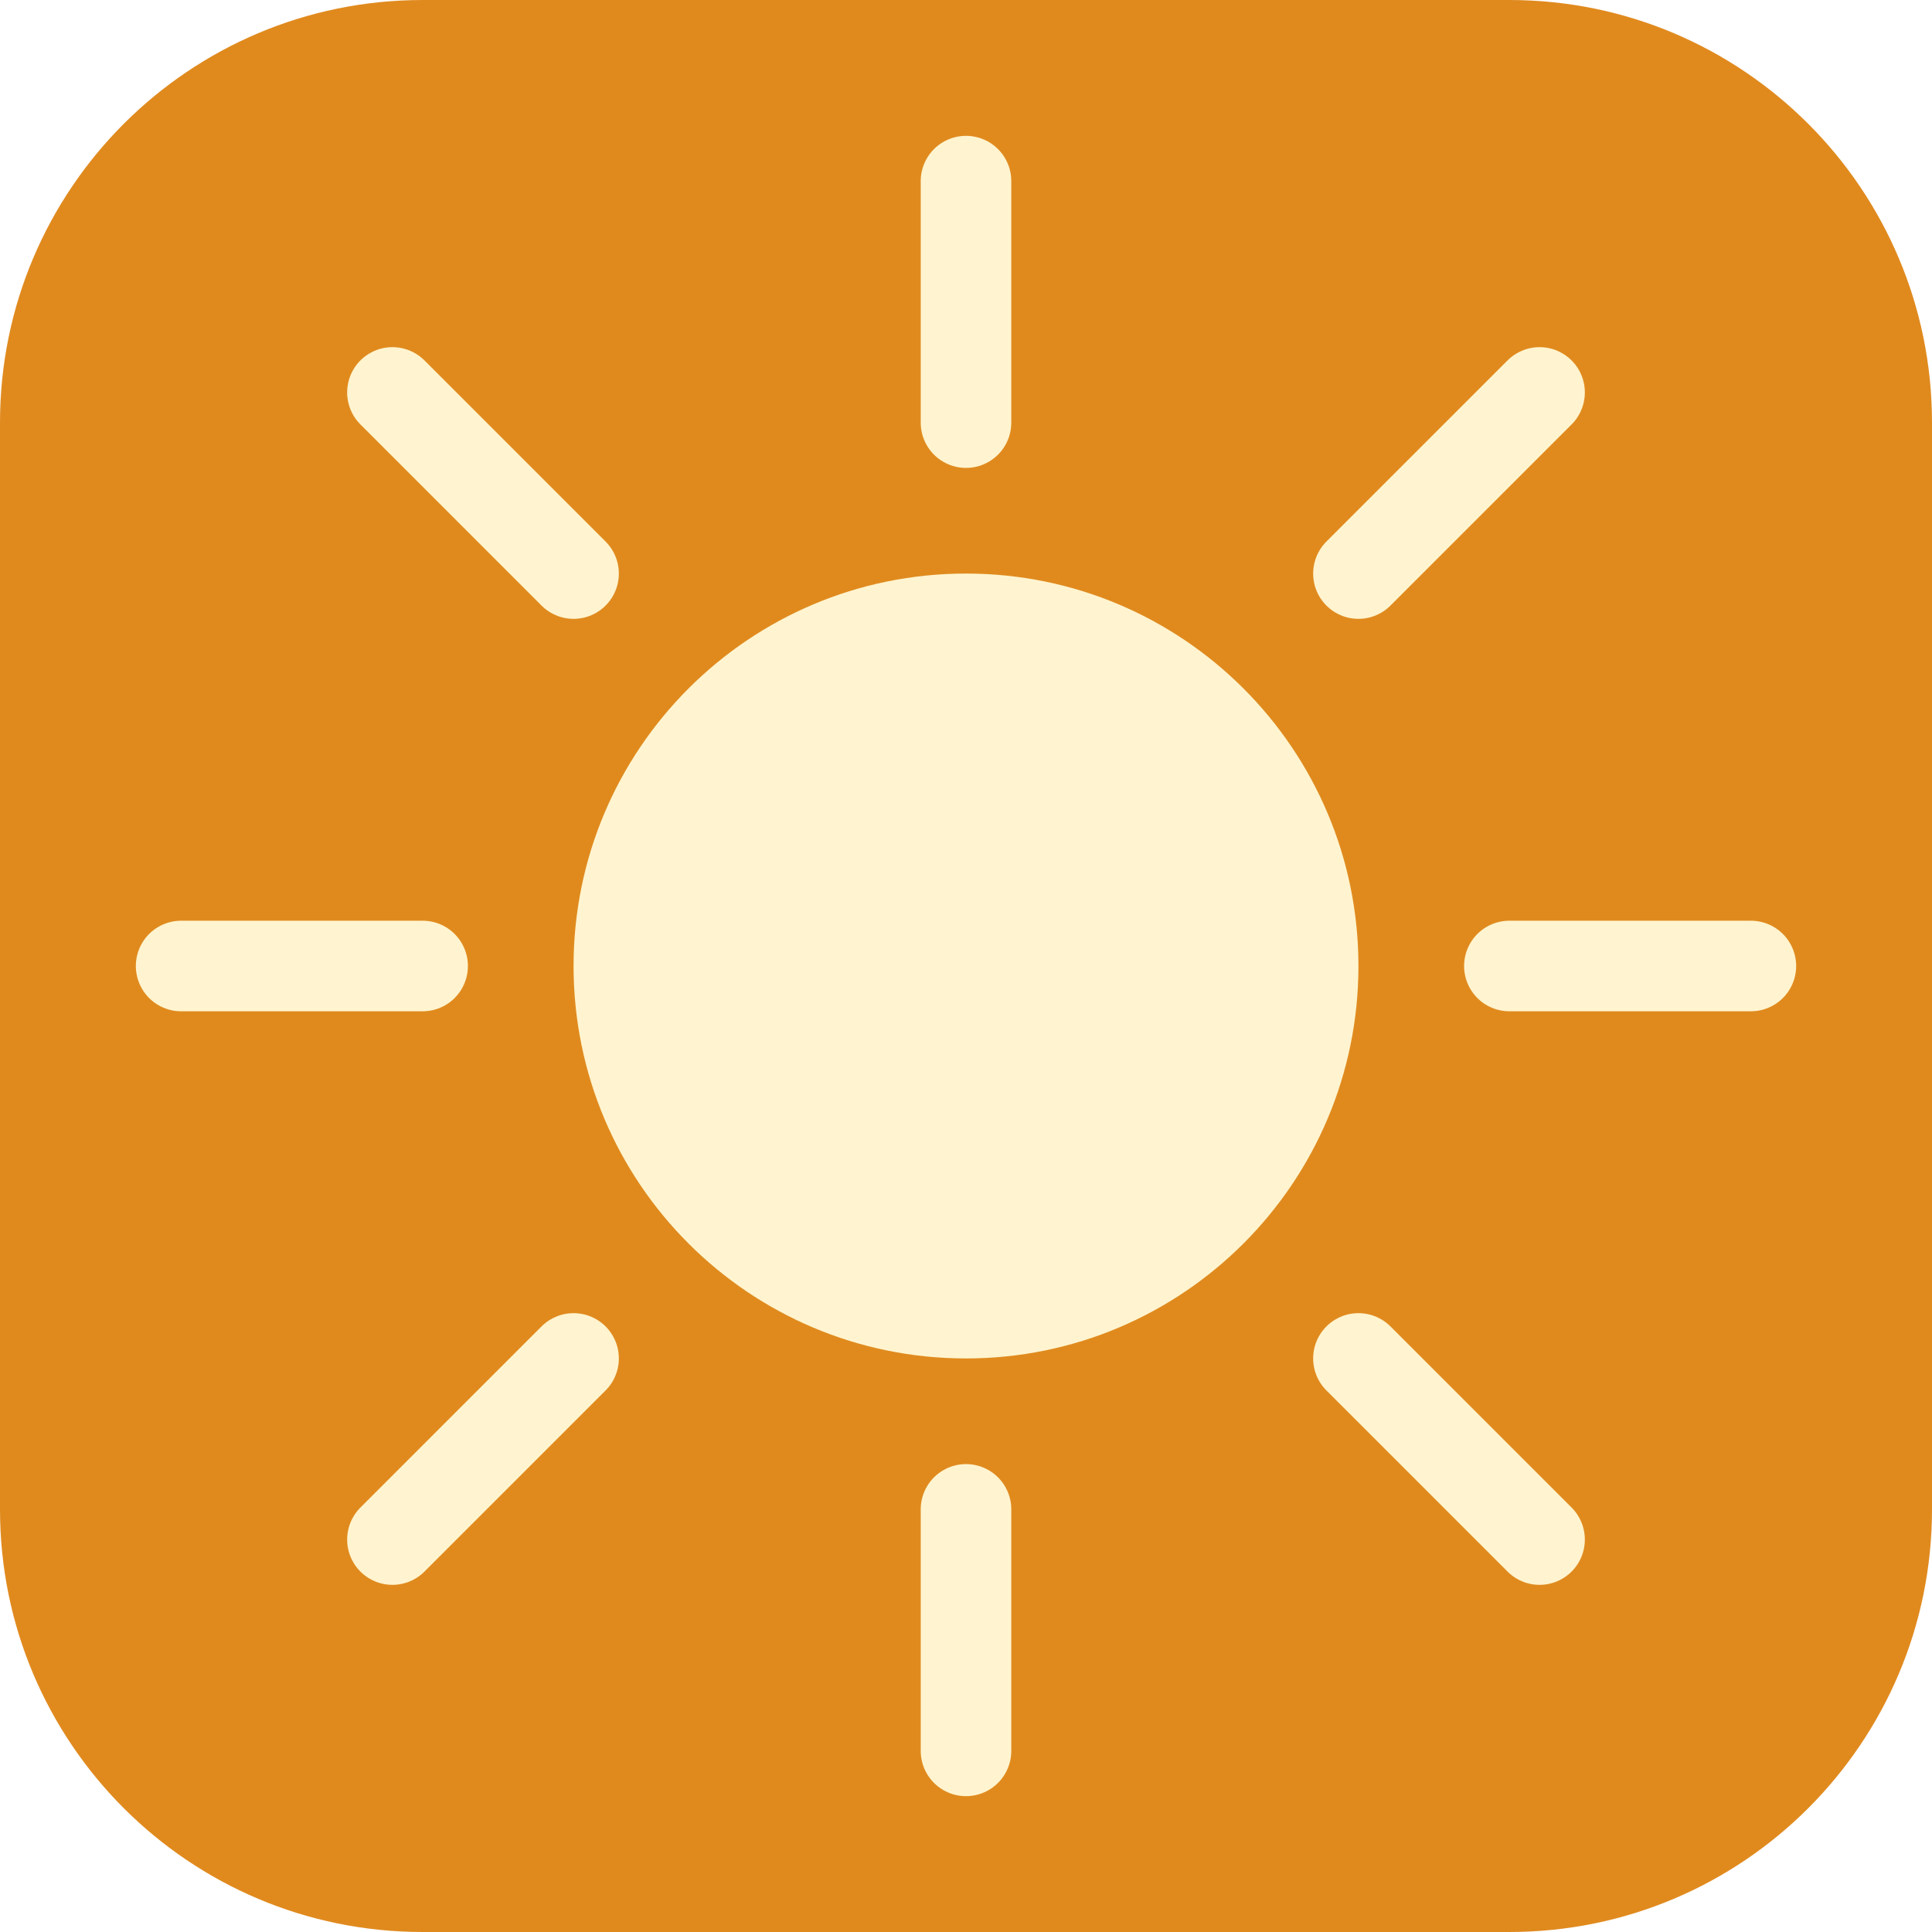
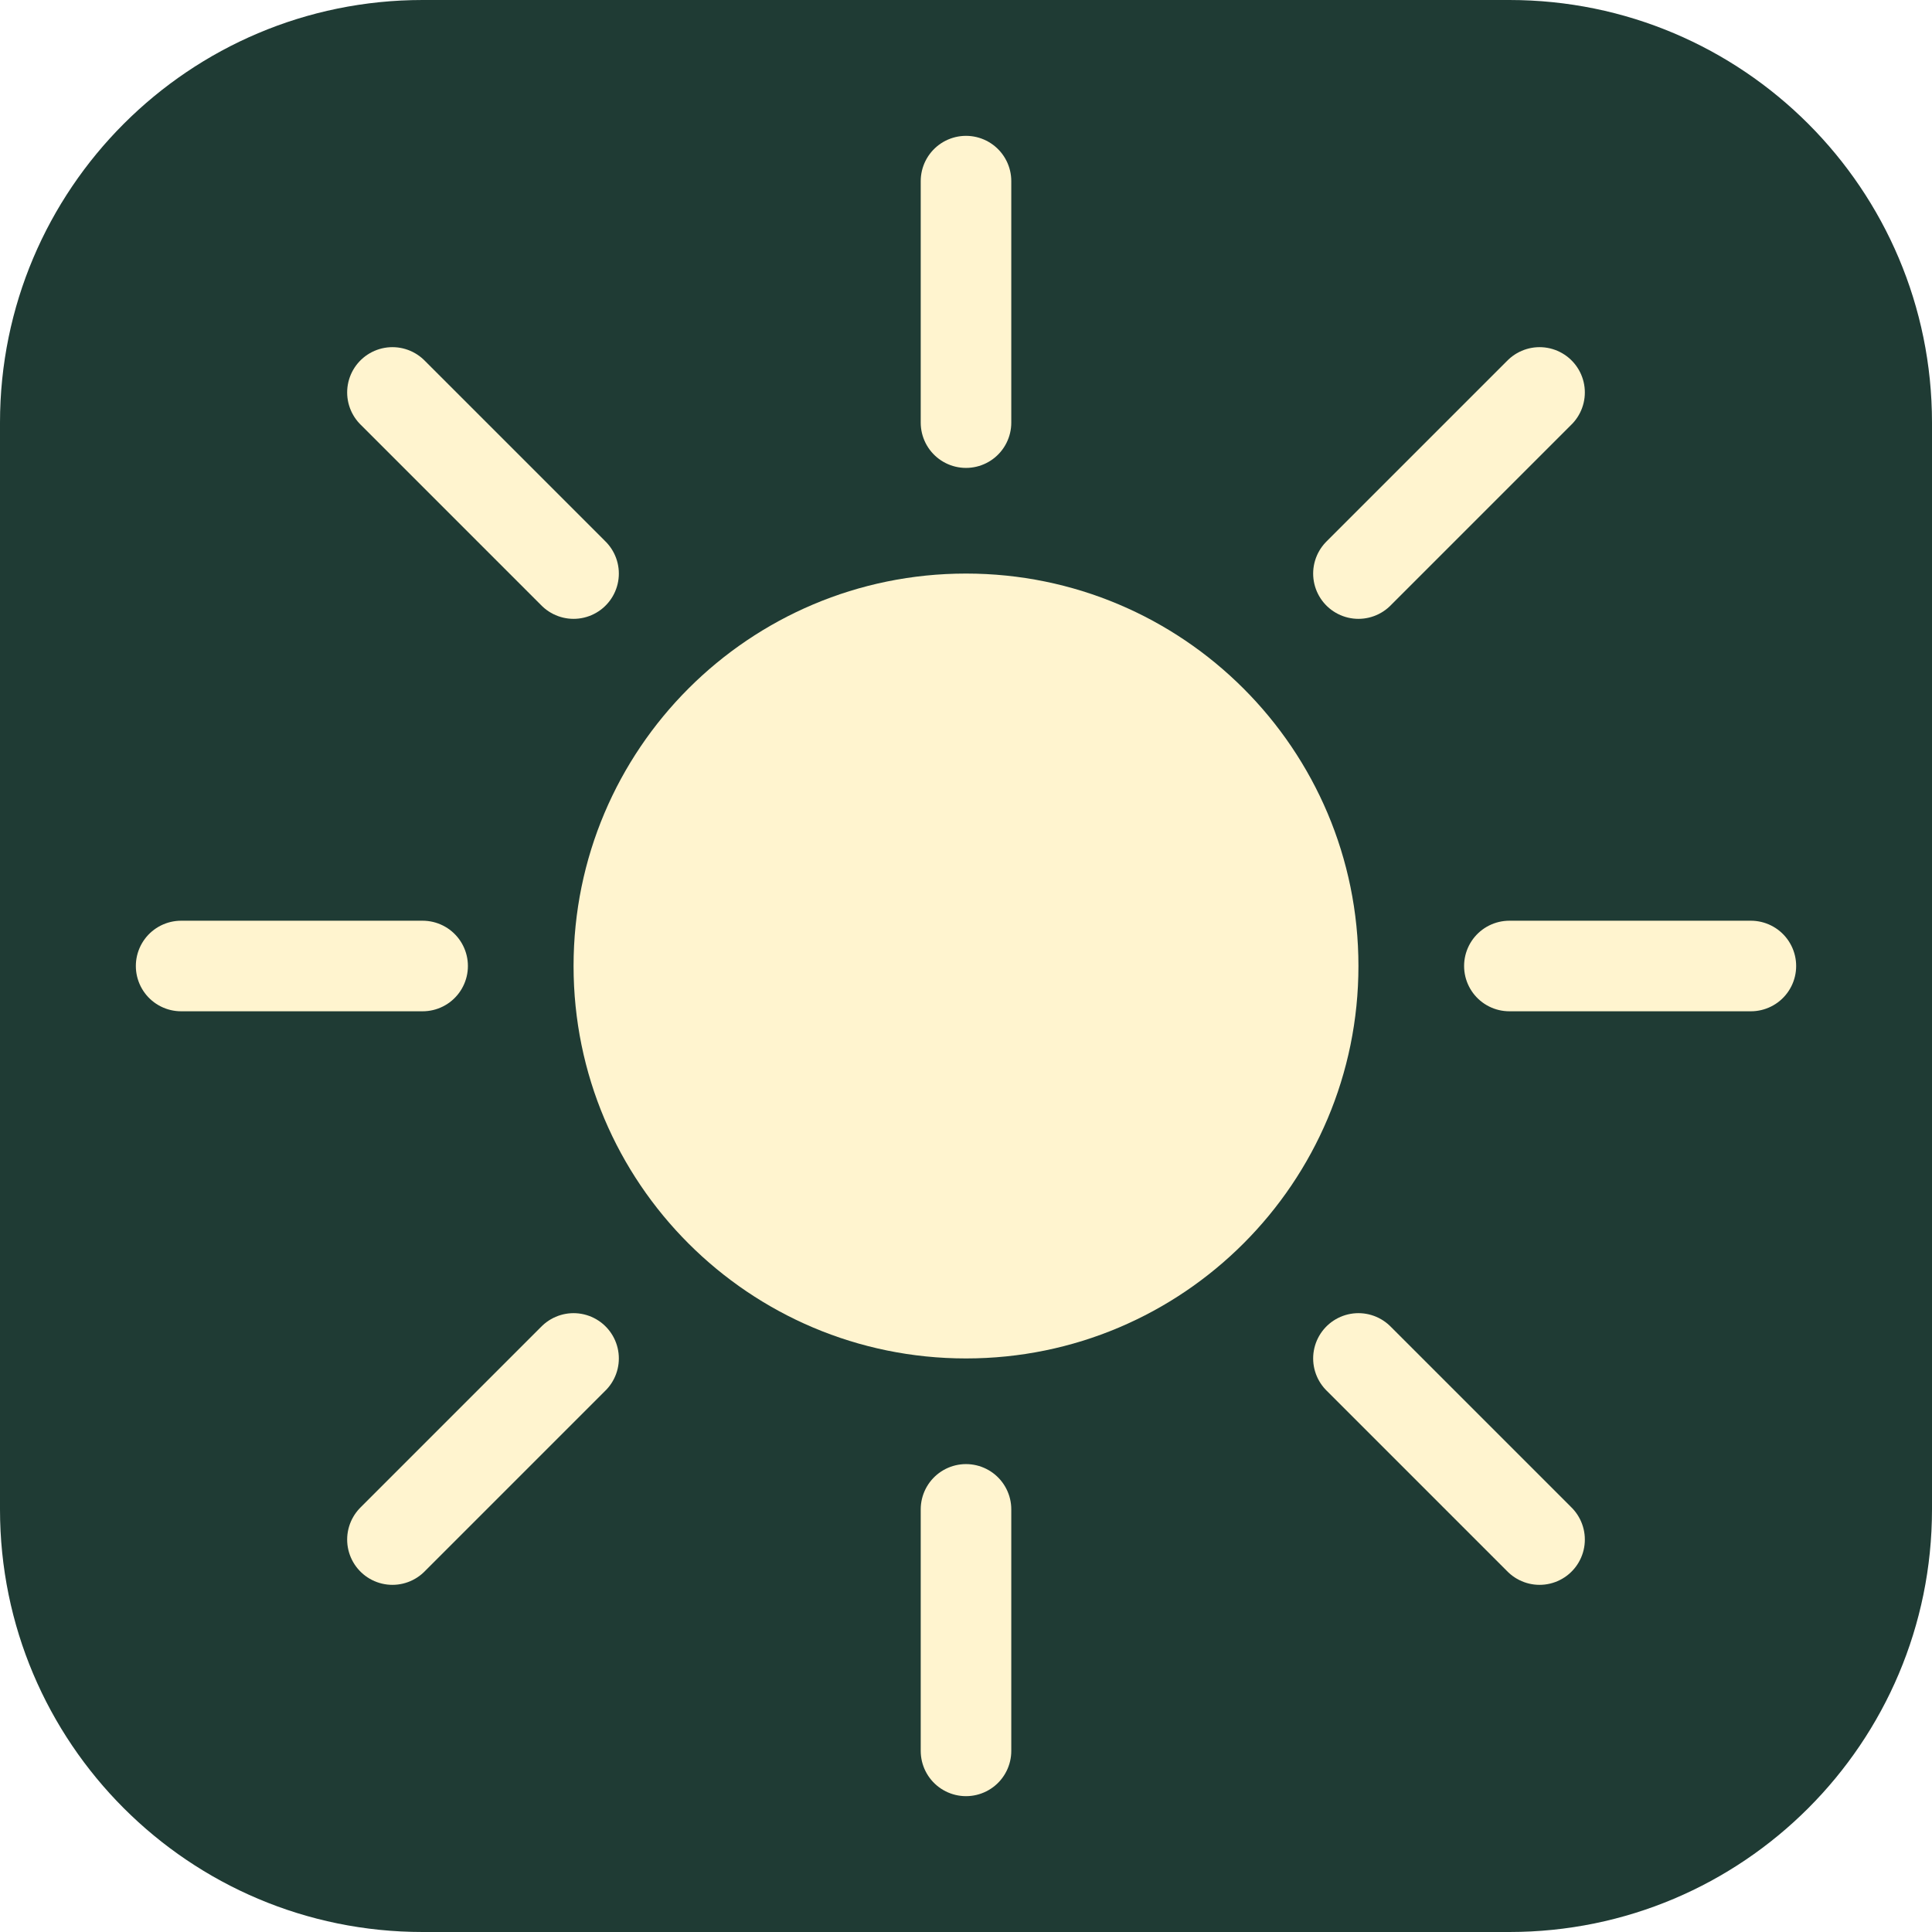
<svg xmlns="http://www.w3.org/2000/svg" viewBox="0 0 64 64">
-   <rect width="64" height="64" rx="14" fill="#e08a1e" />
+   <rect width="64" height="64" rx="14" fill="#1f3b34" />
  <circle cx="32" cy="32" r="13" fill="#fff4cf" />
  <g stroke="#fff4cf" stroke-width="3" stroke-linecap="round">
    <line x1="32" y1="6" x2="32" y2="14" />
    <line x1="32" y1="50" x2="32" y2="58" />
    <line x1="6" y1="32" x2="14" y2="32" />
    <line x1="50" y1="32" x2="58" y2="32" />
    <line x1="13" y1="13" x2="19" y2="19" />
    <line x1="45" y1="45" x2="51" y2="51" />
    <line x1="51" y1="13" x2="45" y2="19" />
    <line x1="19" y1="45" x2="13" y2="51" />
  </g>
</svg>
